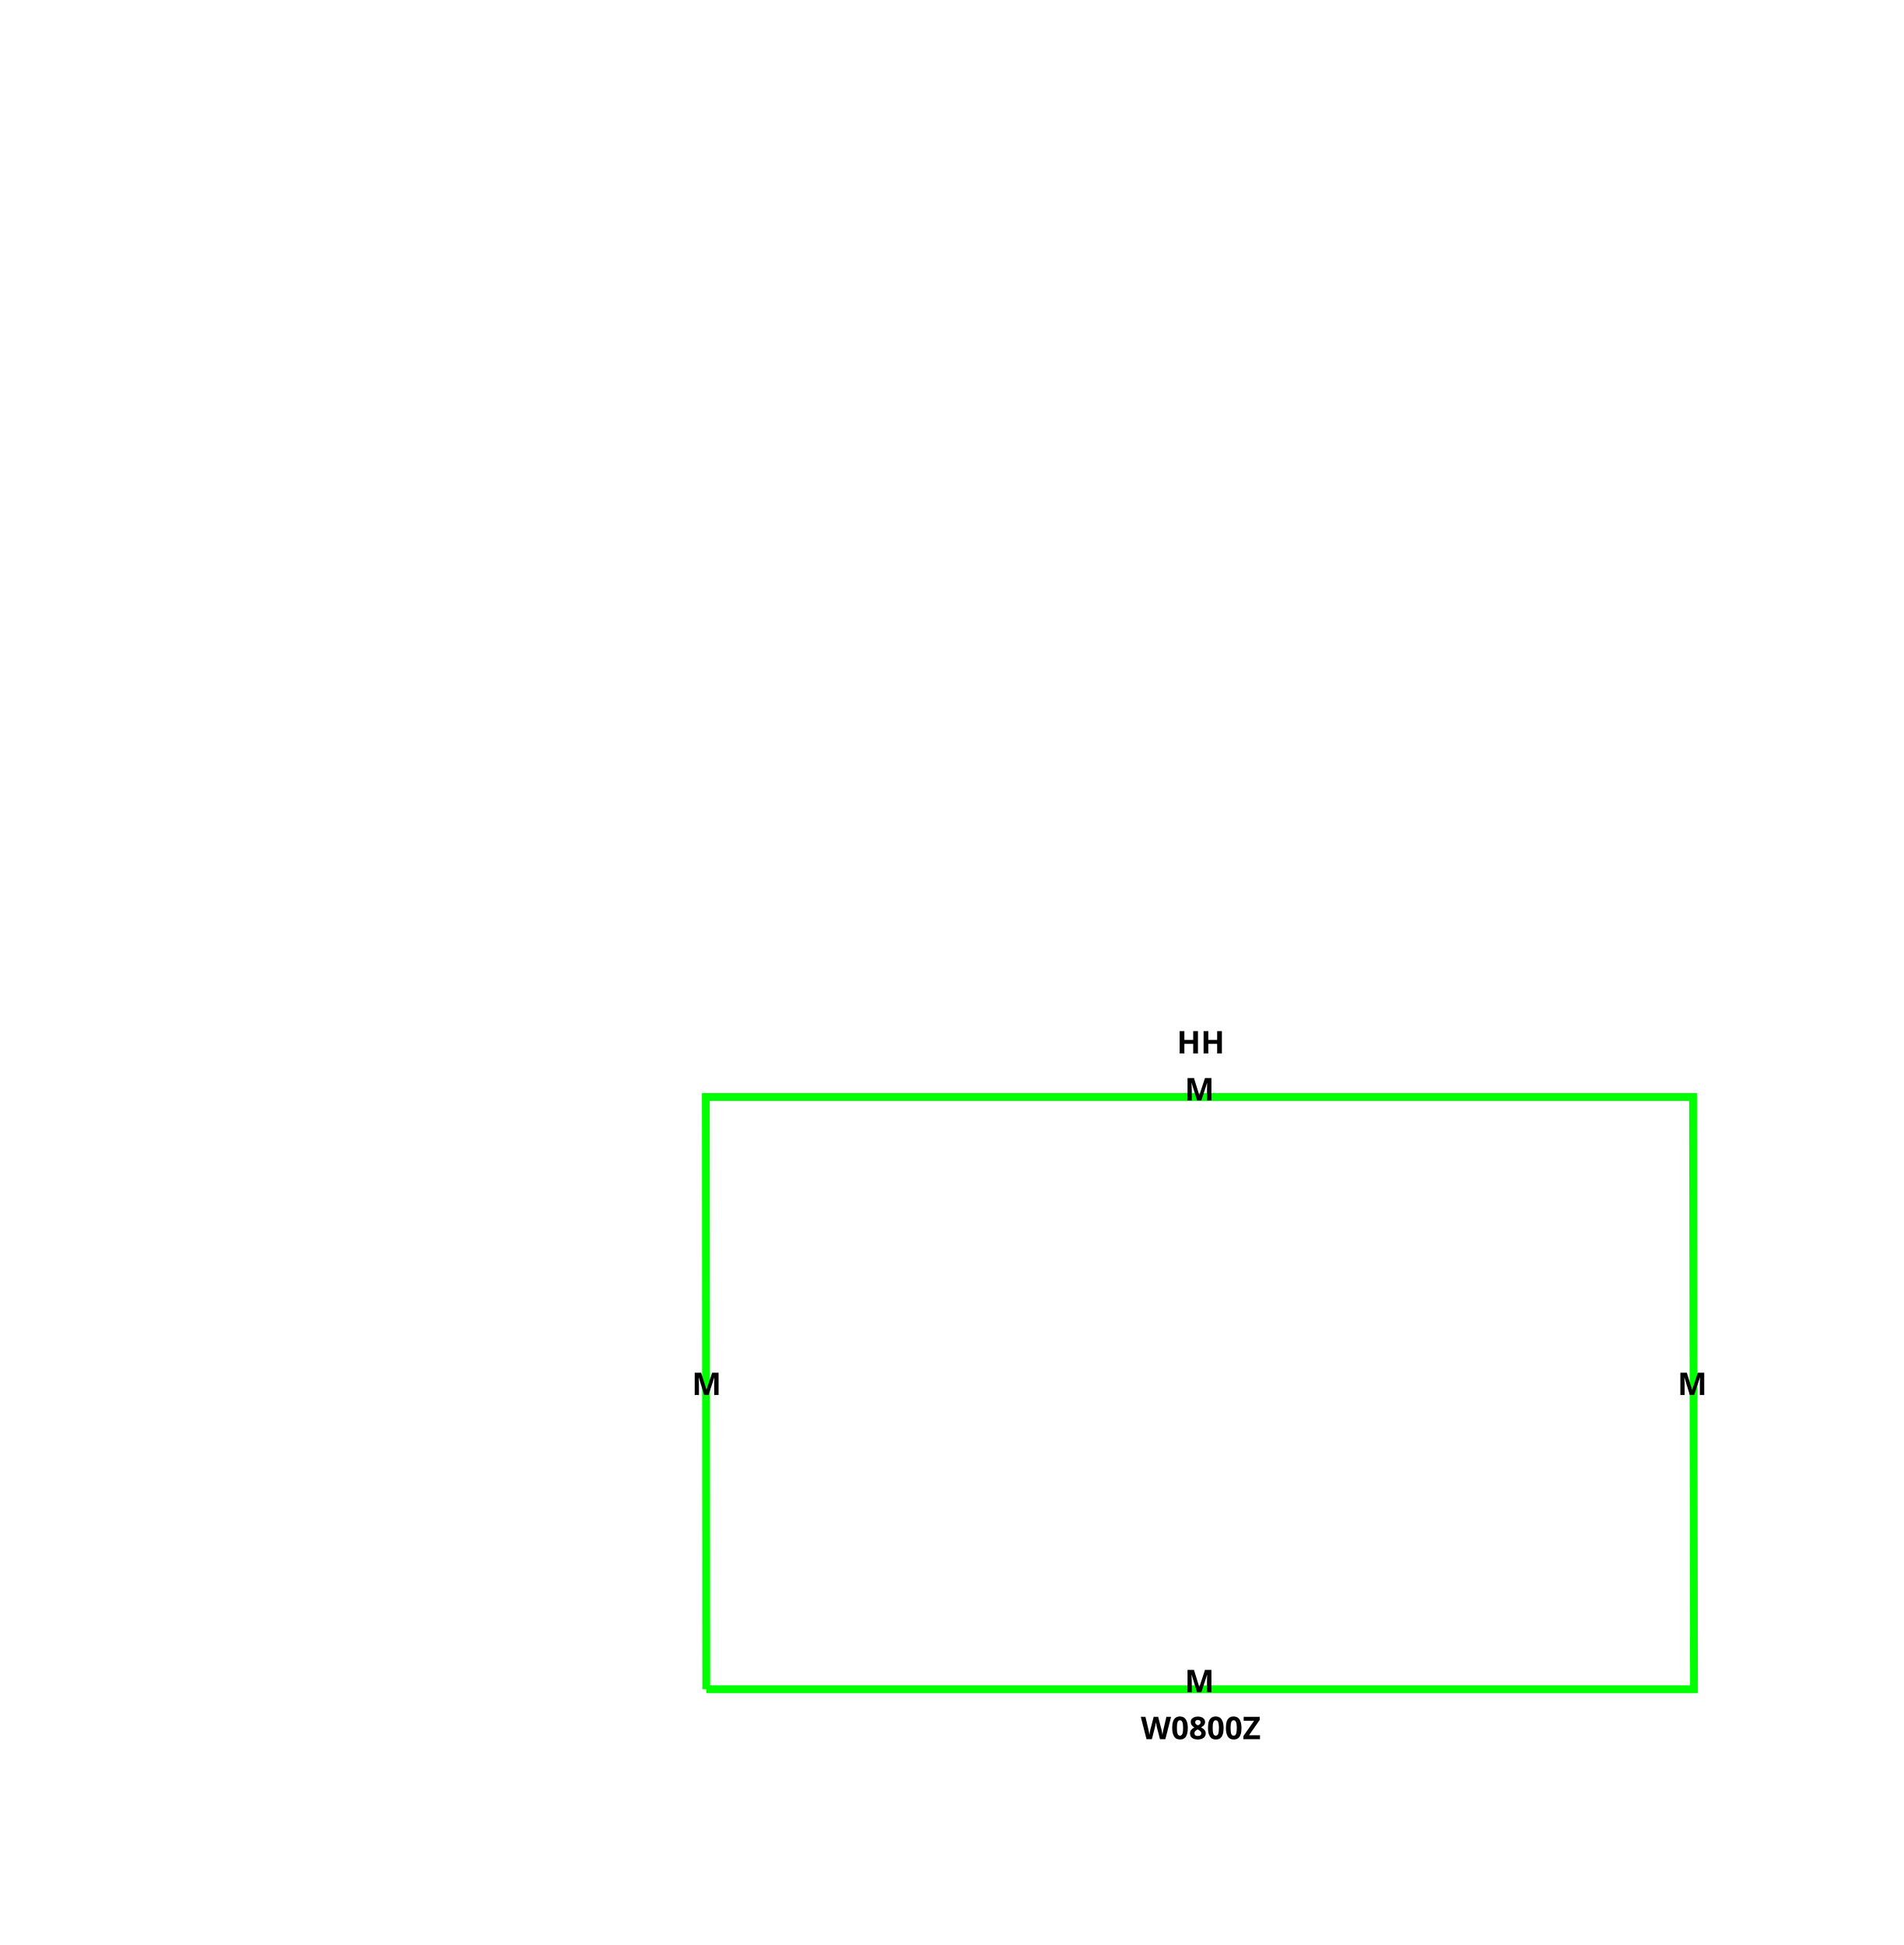
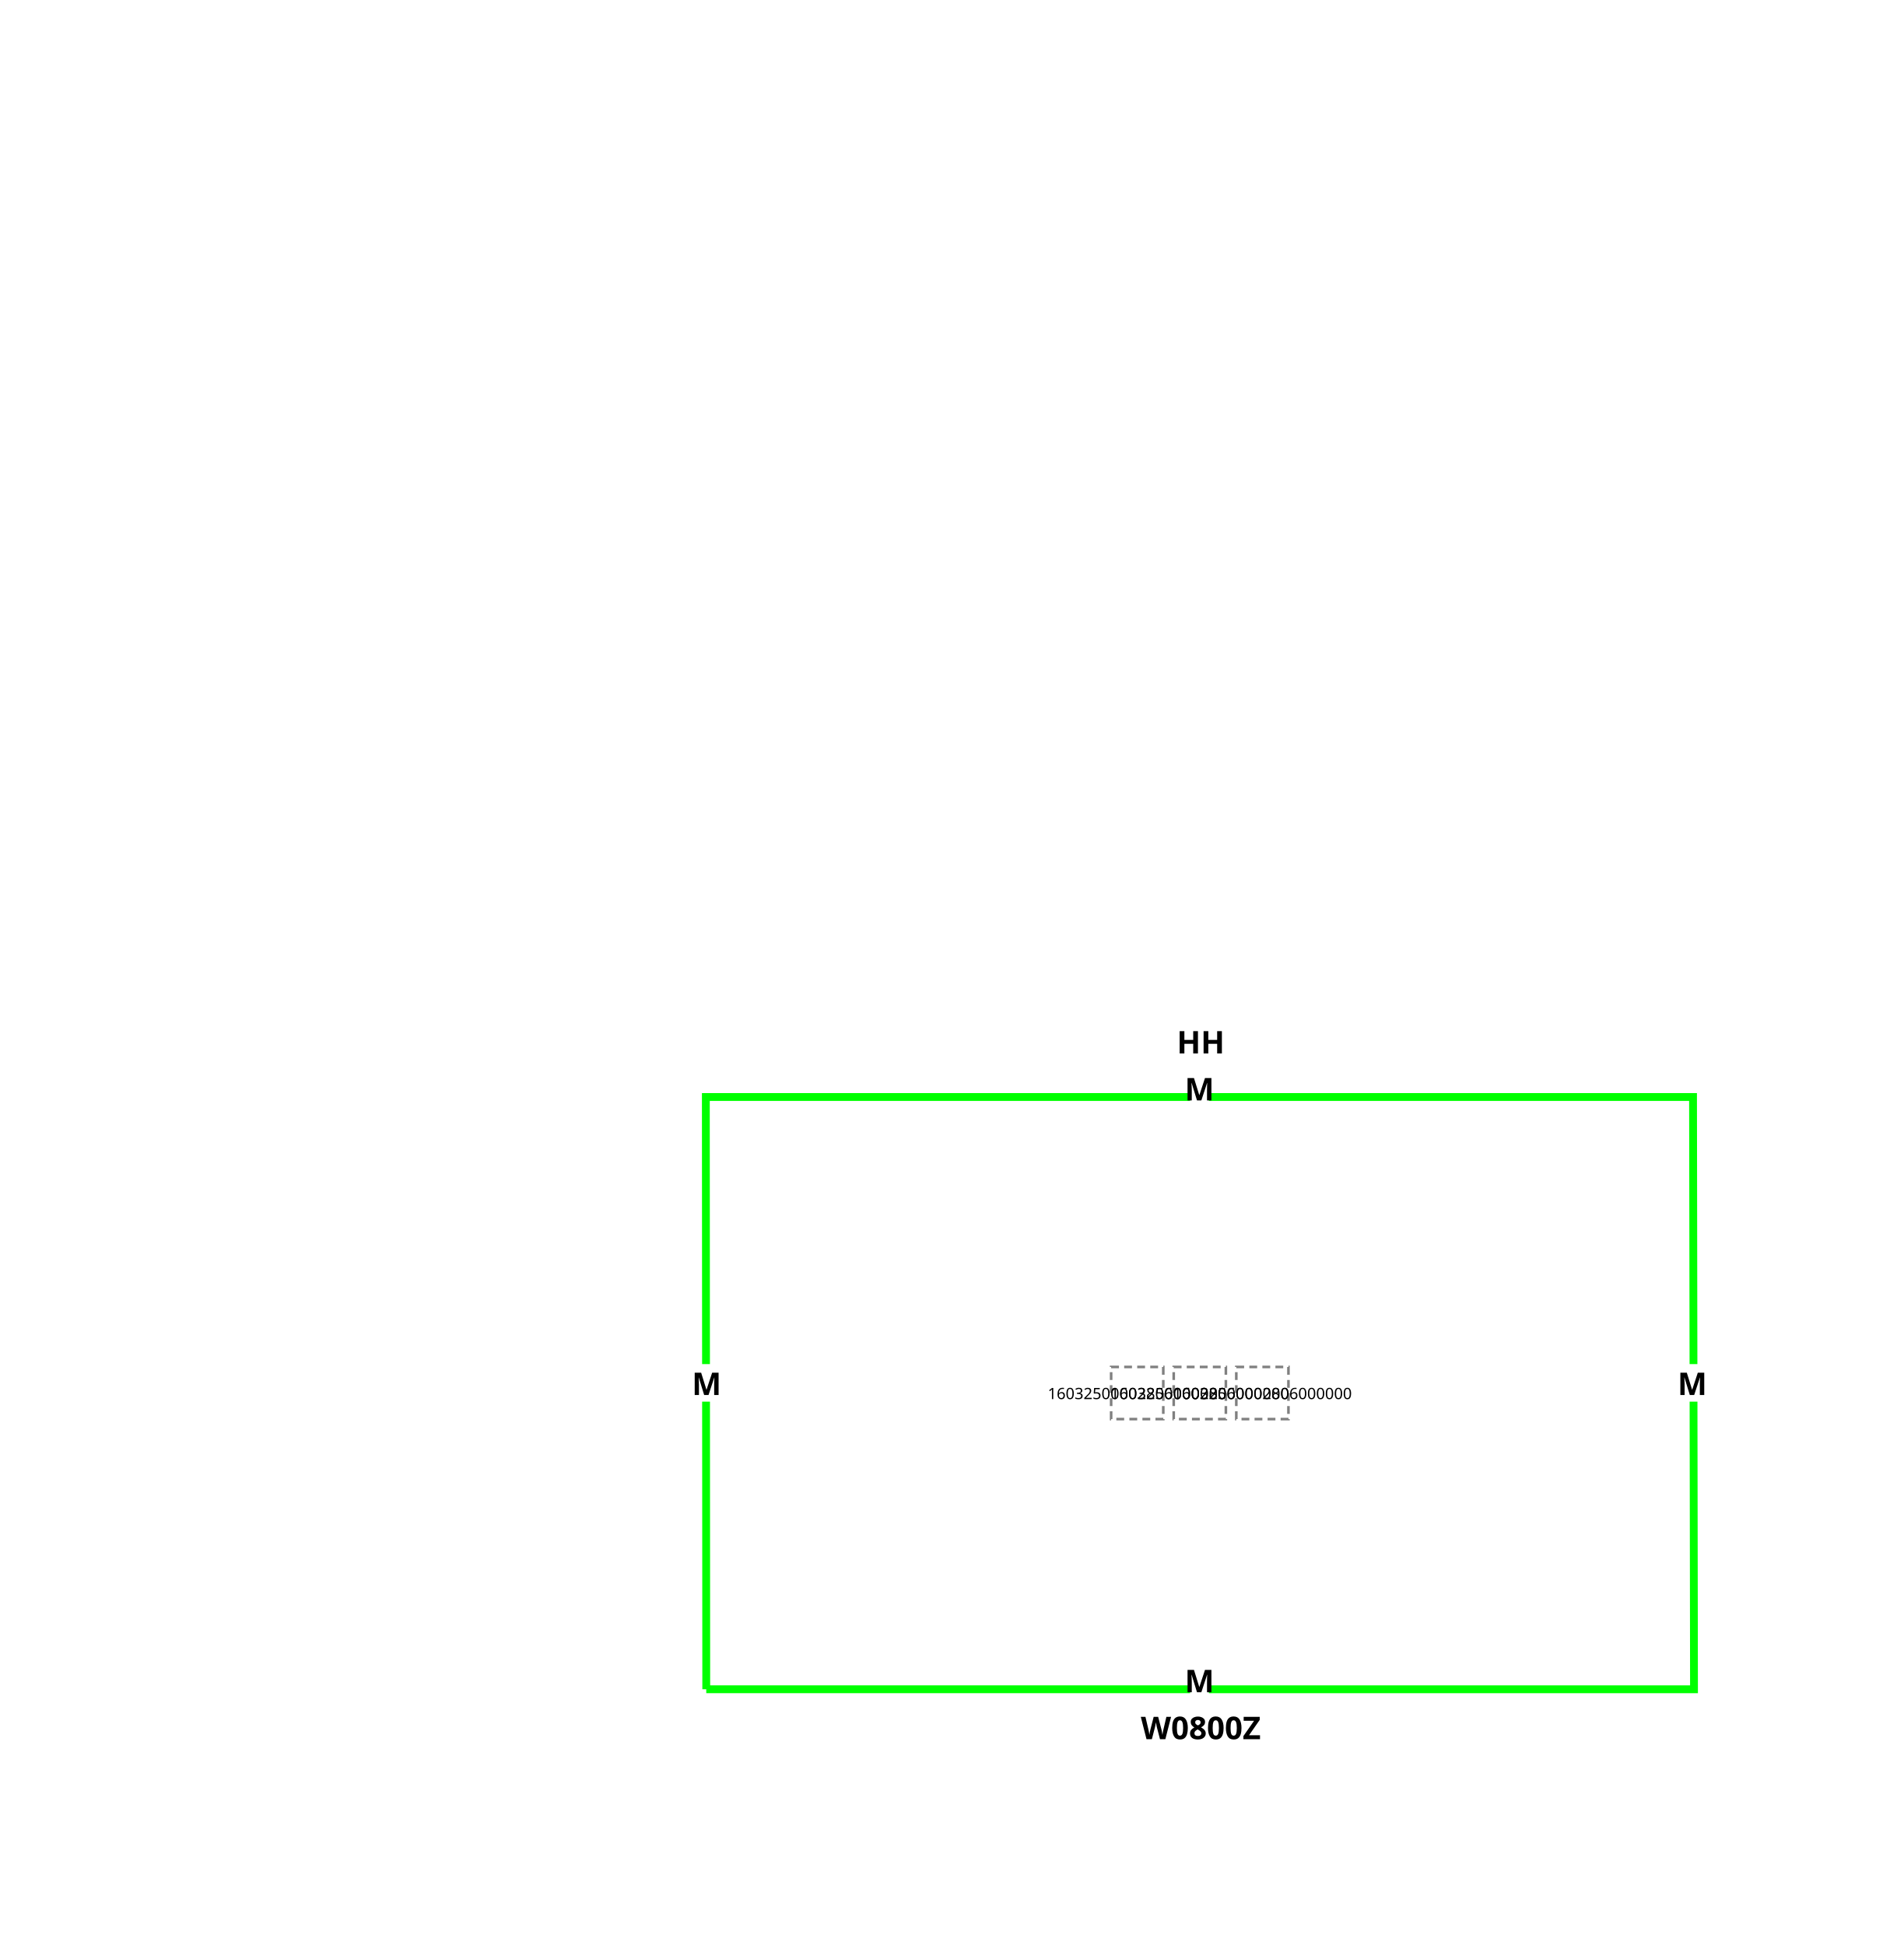
<svg xmlns="http://www.w3.org/2000/svg" width="730" height="746" viewBox="0 0 730 746">
-   <polyline points="270.85,647.91 649.65,647.91 649.28,420.76 270.69,420.76 270.85,647.91" fill="none" stroke="#00ff00ff" stroke-width="3" stroke-linejoin="miter" stroke-linecap="butt" />
+   <polyline points="270.85,647.91 456.4,647.91" fill="none" stroke="#00ff00ff" stroke-width="3" stroke-linejoin="miter" stroke-linecap="butt" />
+   <polyline points="463.6,647.91 649.65,647.91 649.47,537.6" fill="none" stroke="#00ff00ff" stroke-width="3" stroke-linejoin="miter" stroke-linecap="butt" />
+   <polyline points="649.45,523.2 649.28,420.76 463.6,420.76" fill="none" stroke="#00ff00ff" stroke-width="3" stroke-linejoin="miter" stroke-linecap="butt" />
+   <polyline points="456.4,420.76 270.69,420.76 270.76,523.2" fill="none" stroke="#00ff00ff" stroke-width="3" stroke-linejoin="miter" stroke-linecap="butt" />
+   <polyline points="270.77,537.6 270.85,647.91" fill="none" stroke="#00ff00ff" stroke-width="3" stroke-linejoin="miter" stroke-linecap="butt" />
  <text transform="translate(460.5 403) rotate(0)" x="0" y="-3.6" text-anchor="middle" dominant-baseline="central" font-family="PT Sans" font-size="12" font-weight="bold">HH</text>
  <text transform="translate(460.5 666) rotate(0)" x="0" y="-3.6" text-anchor="middle" dominant-baseline="central" font-family="PT Sans" font-size="12" font-weight="bold">W0800Z</text>
  <text transform="translate(271 534) rotate(0)" x="0" y="-3.6" text-anchor="middle" dominant-baseline="central" font-family="PT Sans" font-size="12" font-weight="bold">M</text>
  <text transform="translate(649 534) rotate(0)" x="0" y="-3.6" text-anchor="middle" dominant-baseline="central" font-family="PT Sans" font-size="12" font-weight="bold">M</text>
  <text transform="translate(460 648) rotate(0)" x="0" y="-3.6" text-anchor="middle" dominant-baseline="central" font-family="PT Sans" font-size="12" font-weight="bold">M</text>
  <text transform="translate(460 421) rotate(0)" x="0" y="-3.6" text-anchor="middle" dominant-baseline="central" font-family="PT Sans" font-size="12" font-weight="bold">M</text>
+   <rect x="426.12" y="524.29" width="20" height="20" fill="none" stroke="#808080" stroke-dasharray="3 2" />
+   <text x="436.12" y="534.29" text-anchor="middle" dominant-baseline="central" font-family="sans-serif" font-size="6">16032500002806000000</text>
+   <rect x="450.12" y="524.29" width="20" height="20" fill="none" stroke="#808080" stroke-dasharray="3 2" />
+   <text x="460.12" y="534.29" text-anchor="middle" dominant-baseline="central" font-family="sans-serif" font-size="6">16032500002806000000</text>
+   <rect x="474.12" y="524.29" width="20" height="20" fill="none" stroke="#808080" stroke-dasharray="3 2" />
+   <text x="484.12" y="534.29" text-anchor="middle" dominant-baseline="central" font-family="sans-serif" font-size="6">16032500002806000000</text>
</svg>
